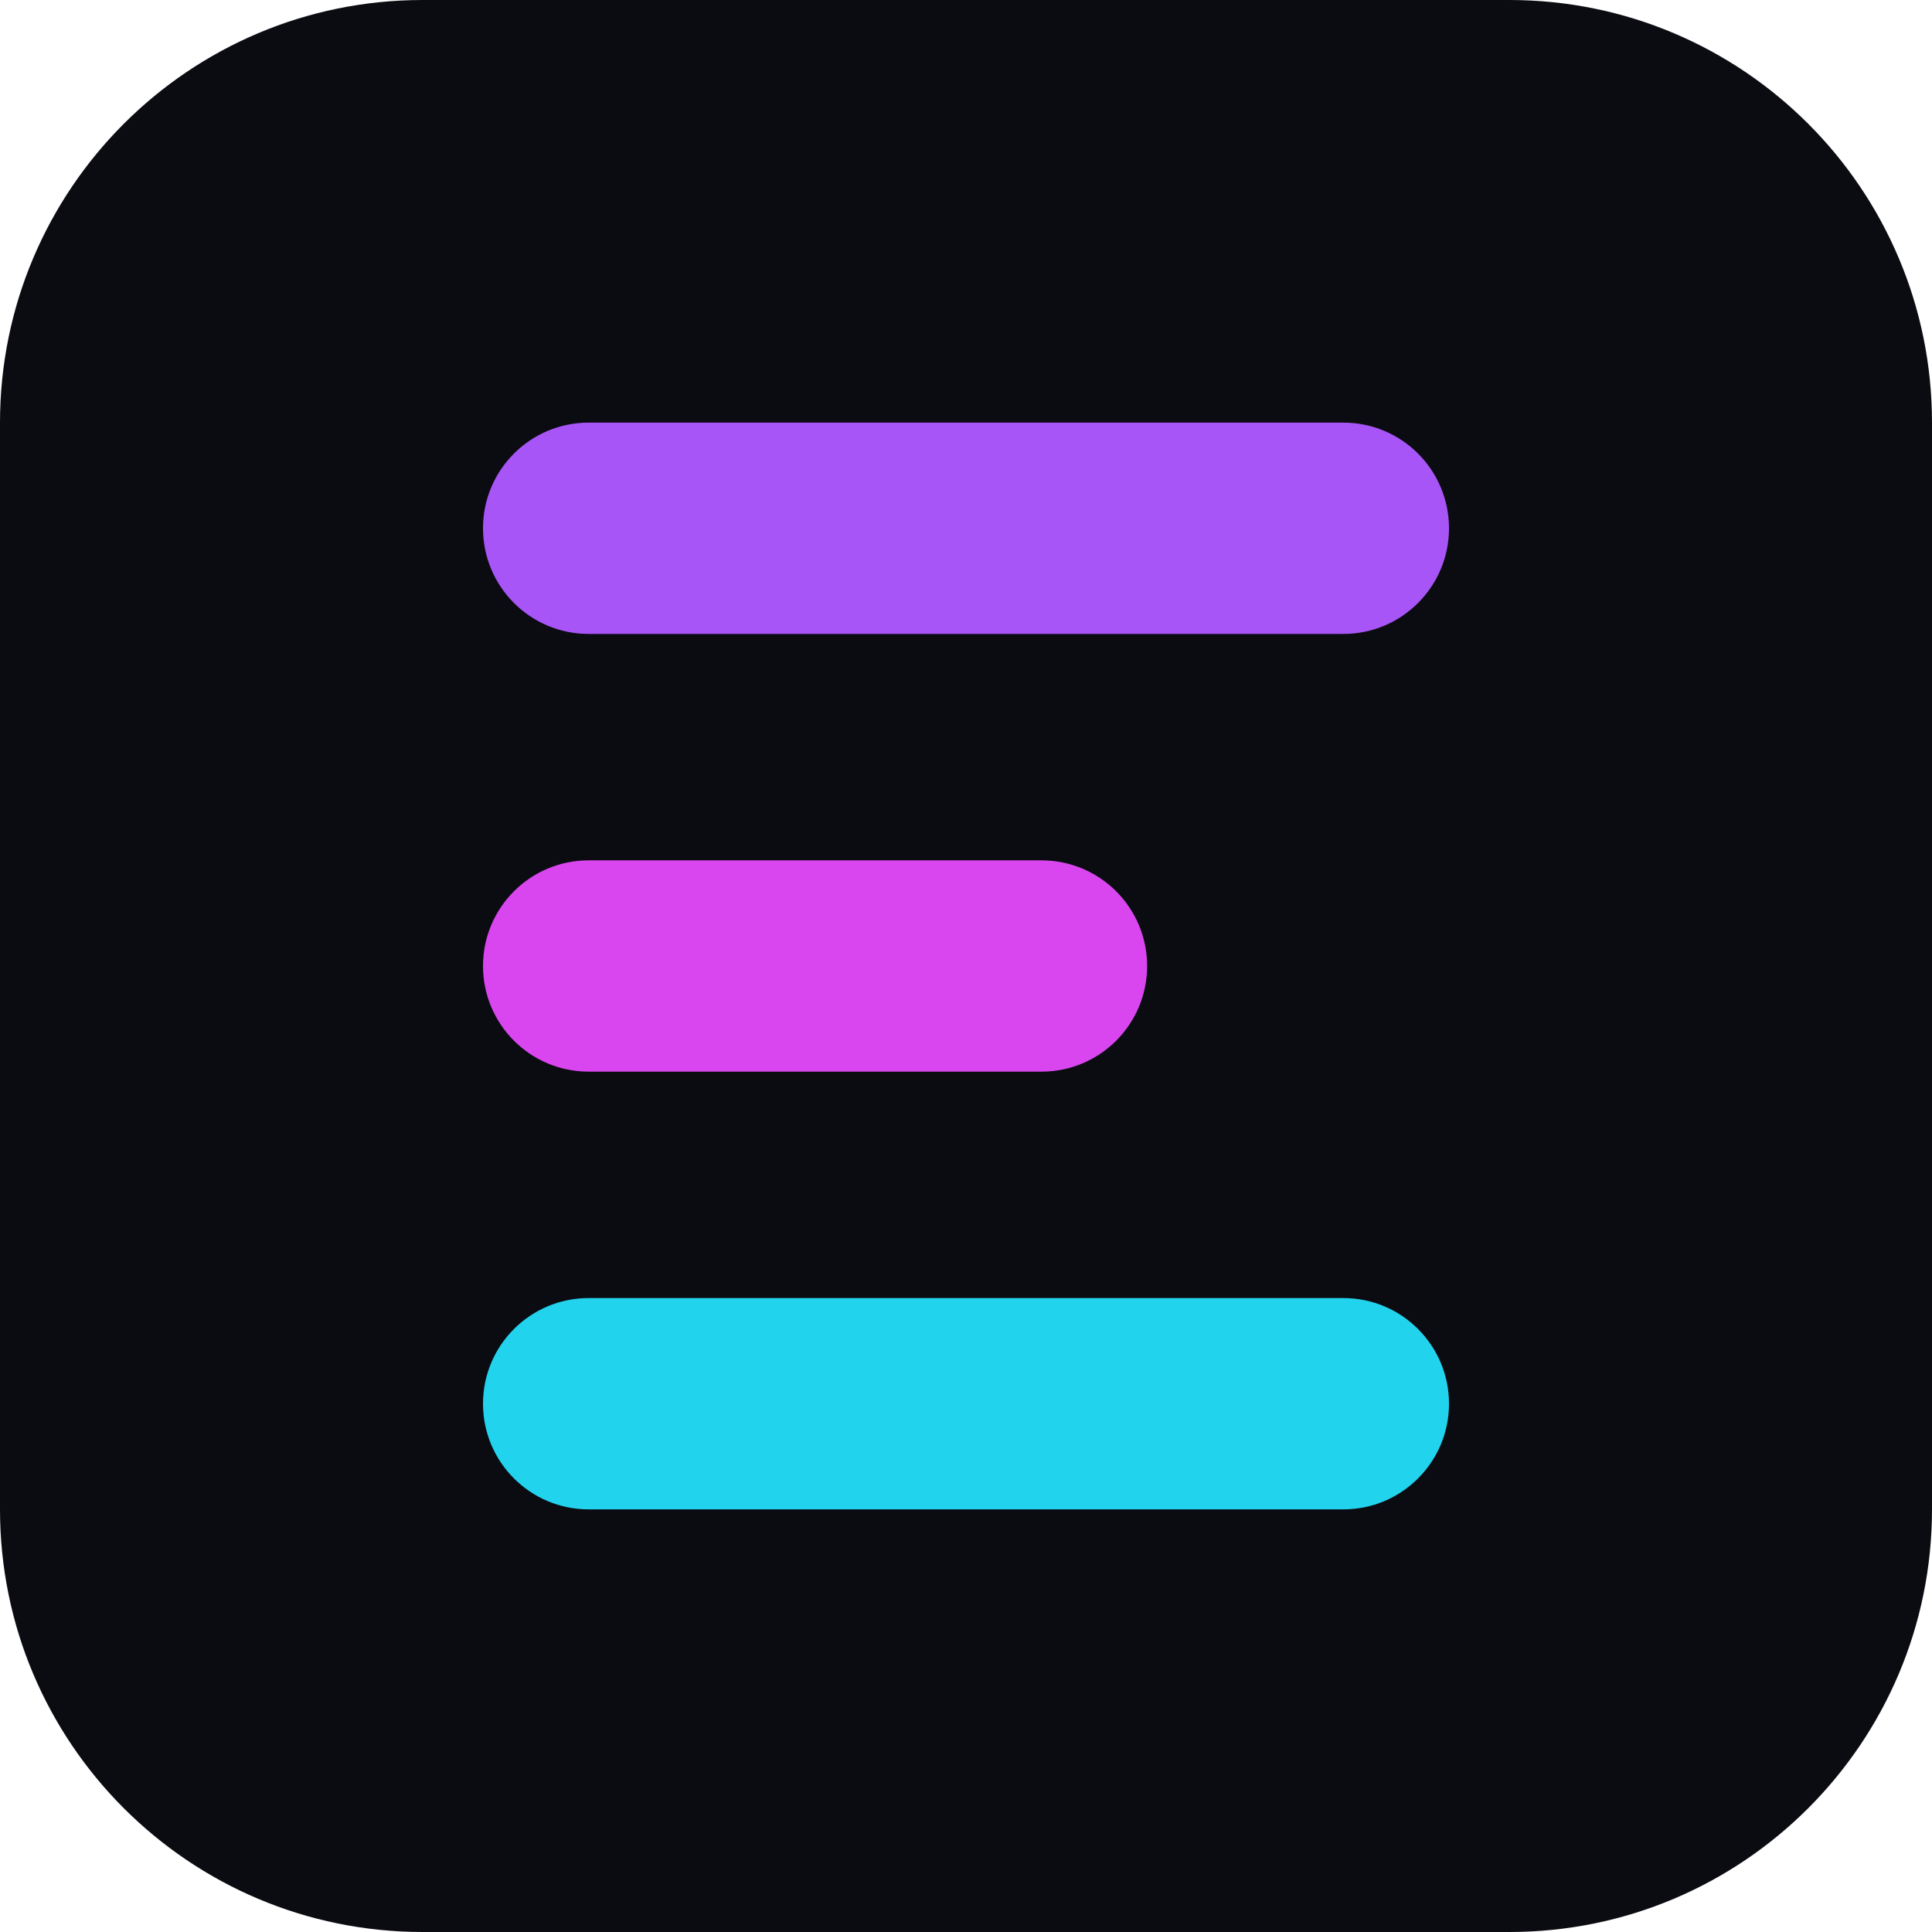
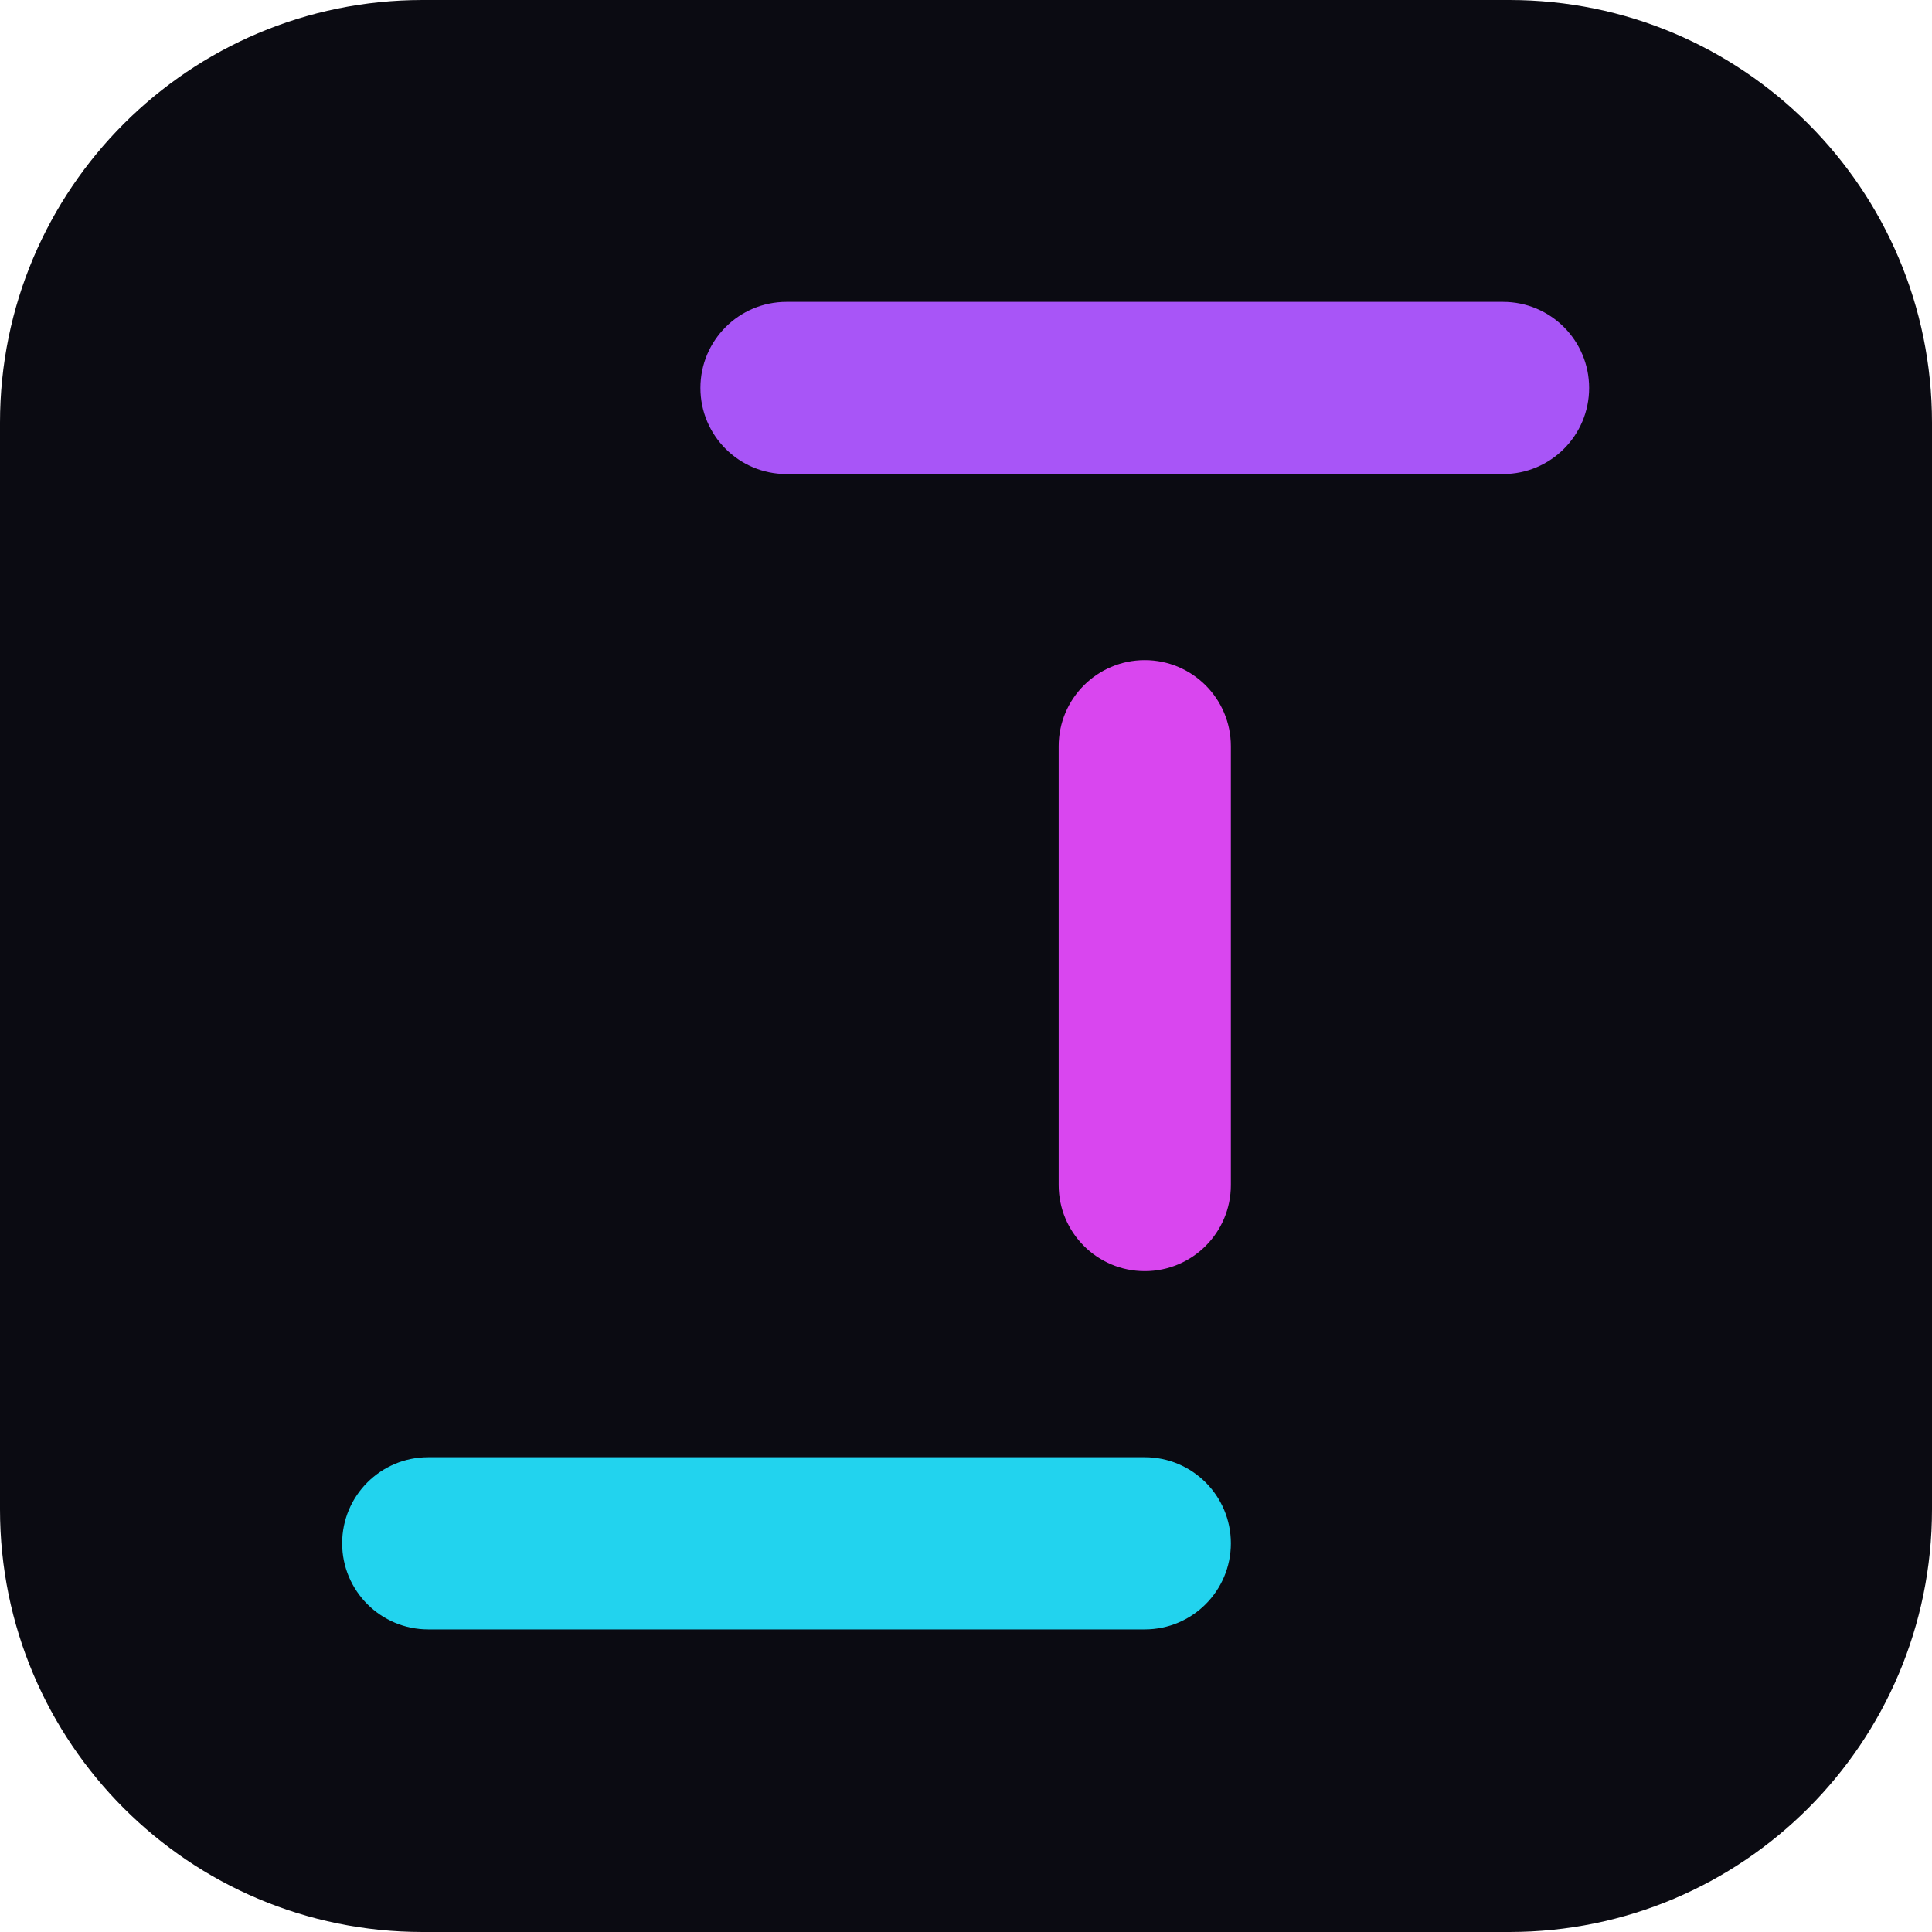
- <svg xmlns="http://www.w3.org/2000/svg" viewBox="0 0 64 64" role="img" aria-label="Evolonix">
+ <svg xmlns="http://www.w3.org/2000/svg" viewBox="0 0 64 64" role="img" aria-label="Jason Ruesch">
  <rect width="64" height="64" rx="14" fill="#0b0b12" />
-   <rect x="16" y="14" width="32" height="7" rx="3.5" fill="#a855f7" />
-   <rect x="16" y="28.5" width="22" height="7" rx="3.5" fill="#d946ef" />
-   <rect x="16" y="43" width="32" height="7" rx="3.5" fill="#22d3ee" />
+   <g transform="translate(10,10) scale(0.46)">
+     <rect x="28.7" y="0" width="64" height="12.4" rx="6.2" fill="#a855f7" />
+     <rect x="54.5" y="25.8" width="12.4" height="44" rx="6.2" fill="#d946ef" />
+     <rect x="2.9" y="83.2" width="64" height="12.4" rx="6.2" fill="#22d3ee" />
+   </g>
</svg>
